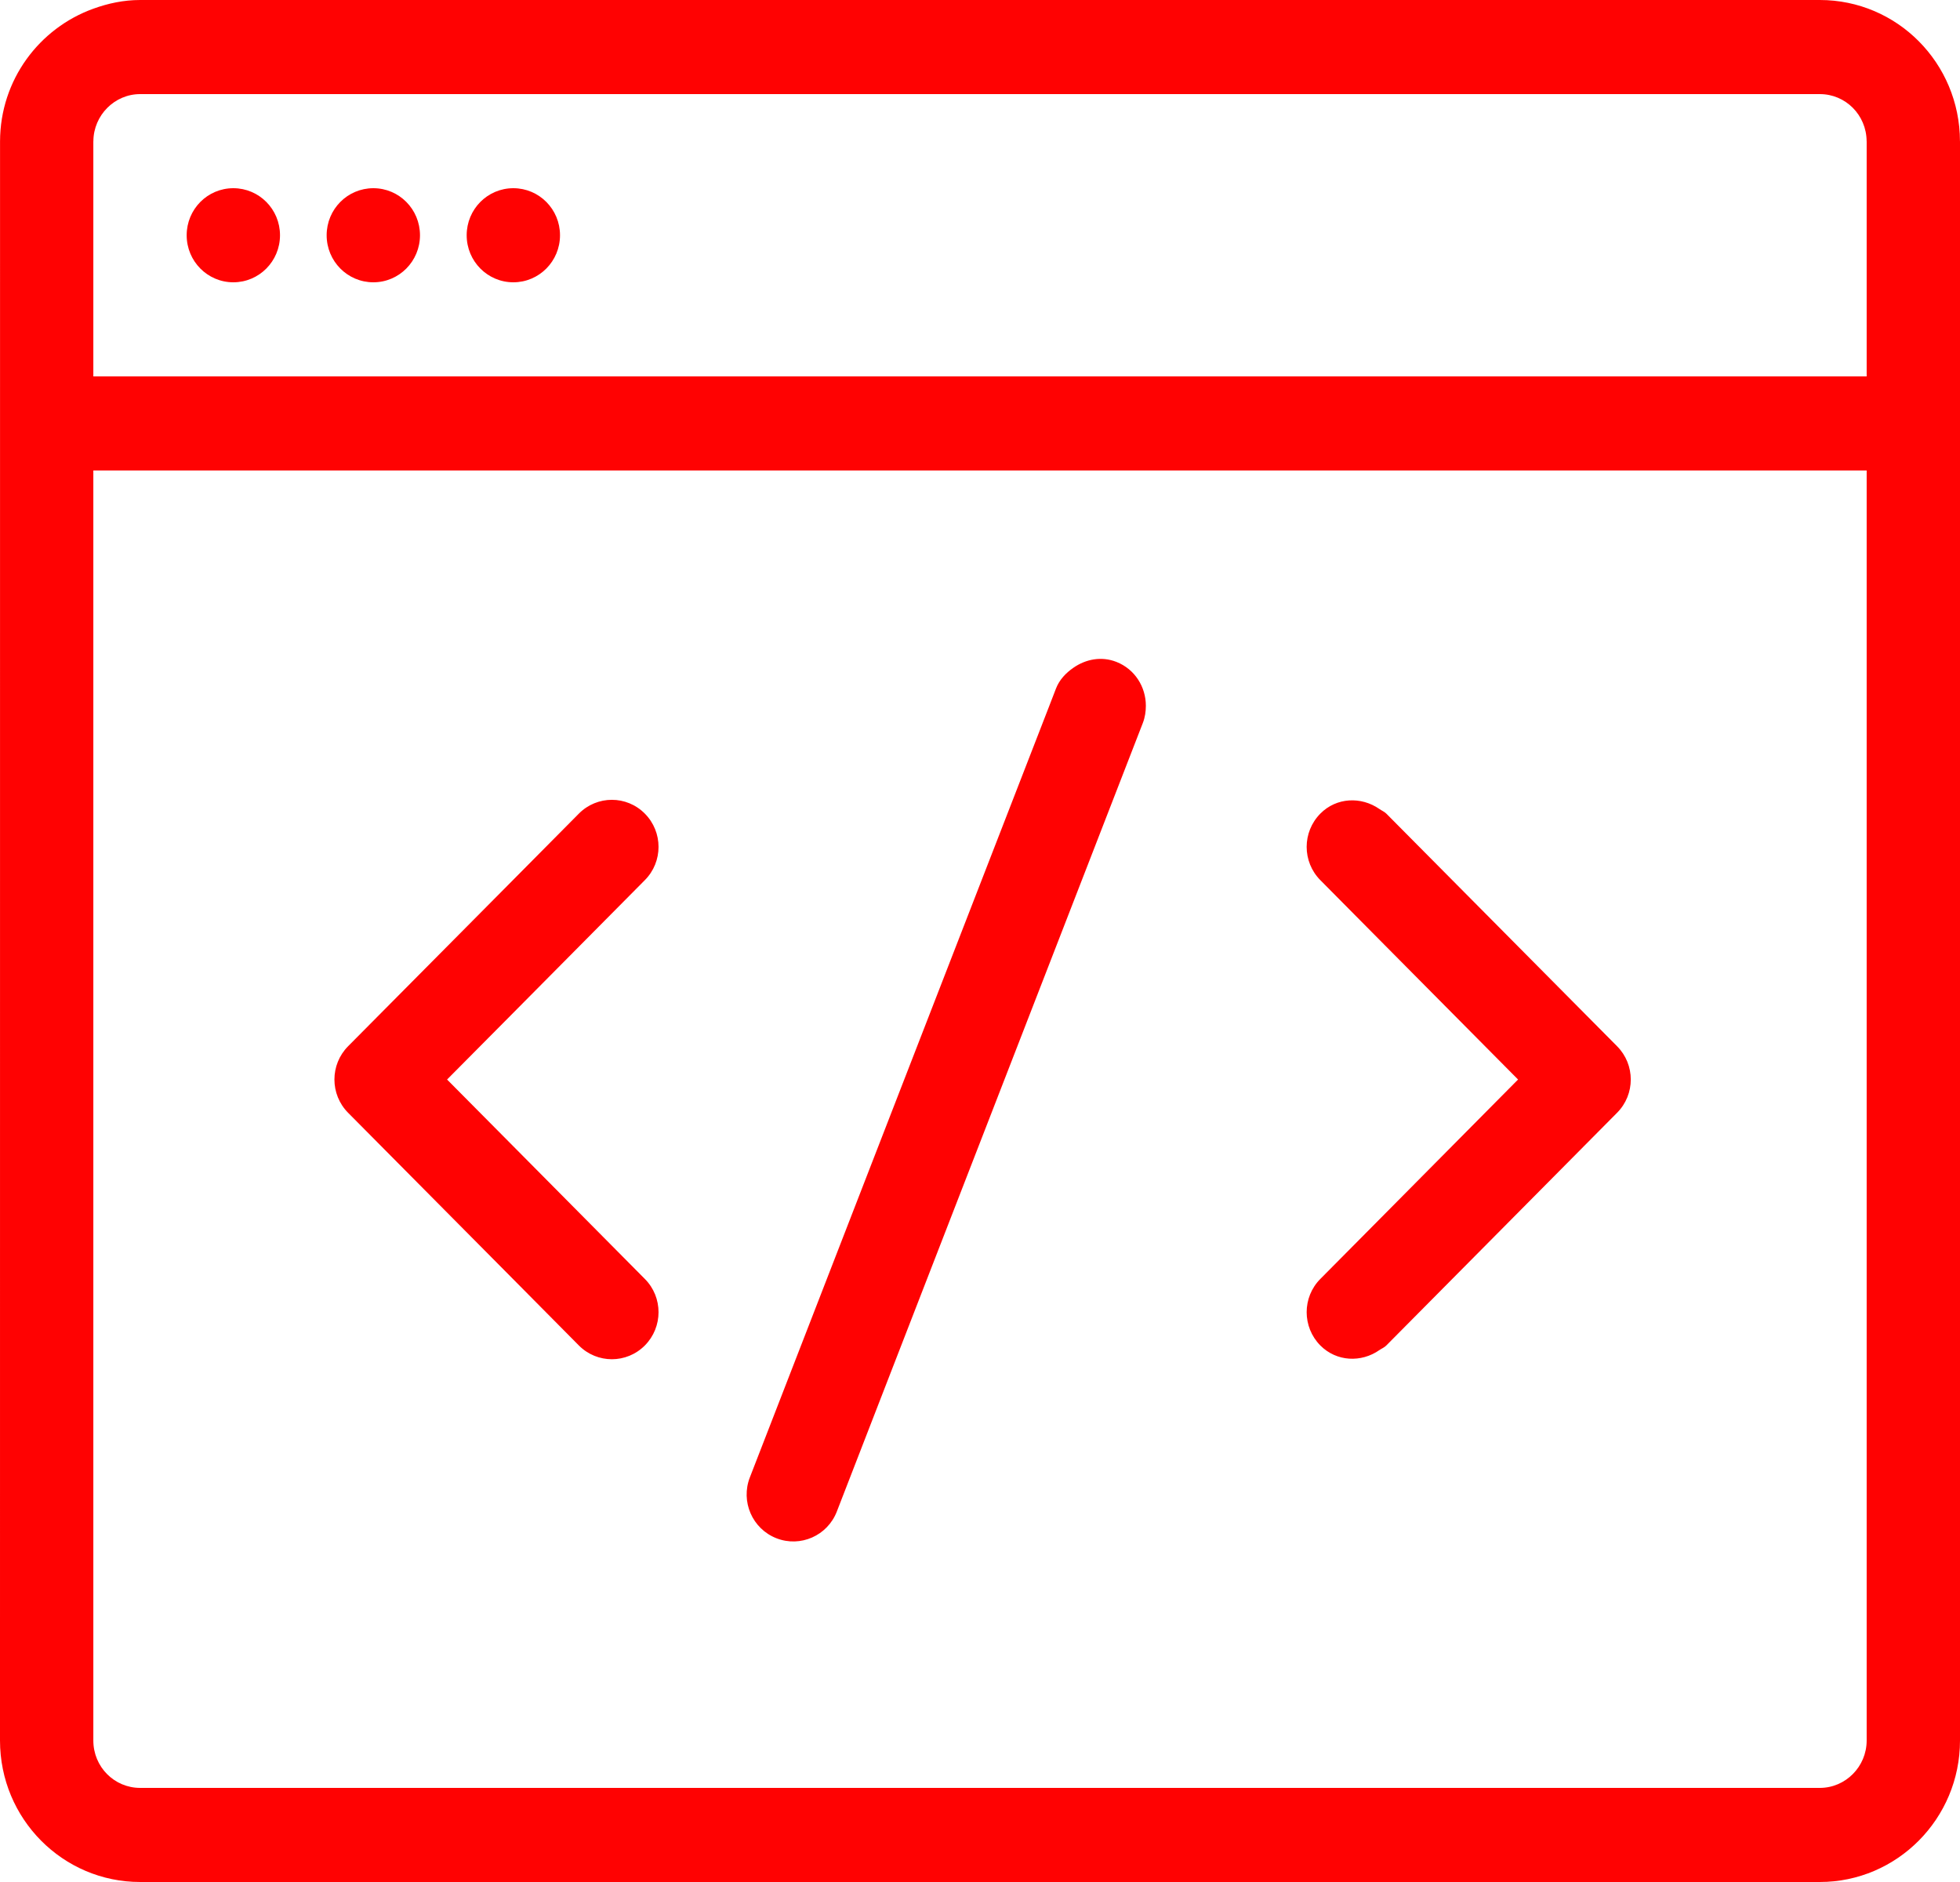
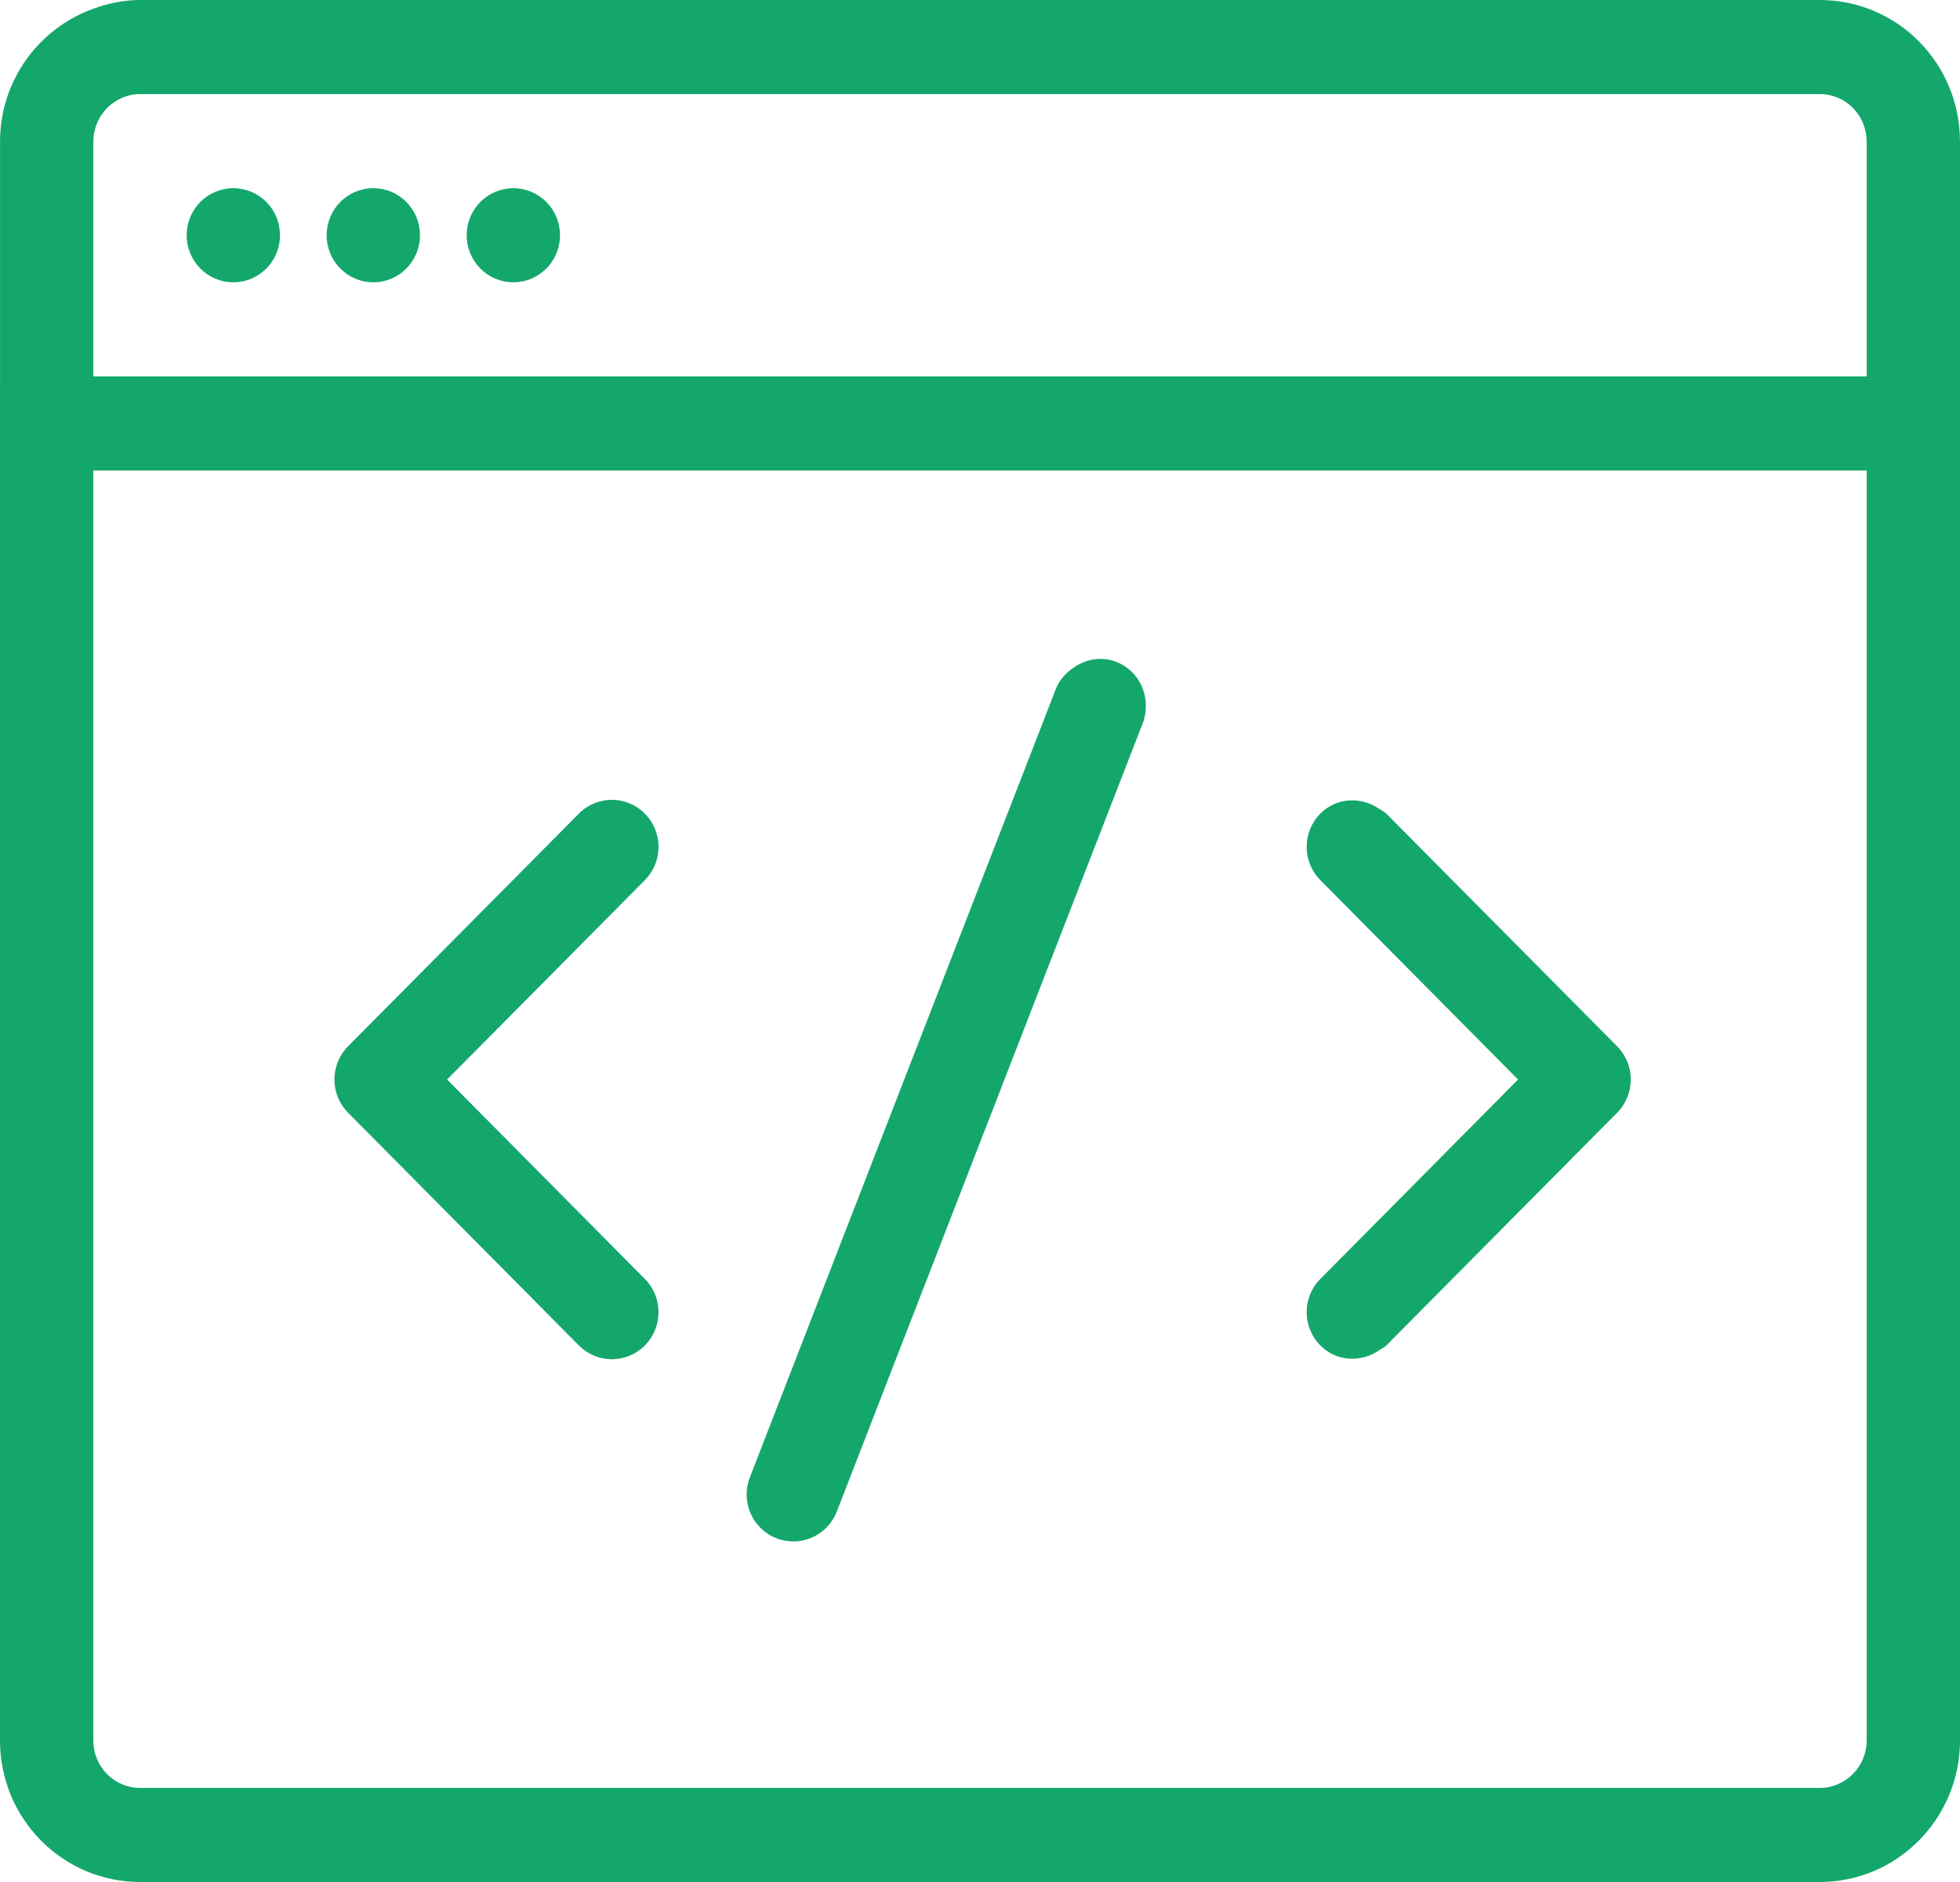
<svg xmlns="http://www.w3.org/2000/svg" width="50px" height="48px" viewBox="0 0 50 48" version="1.1">
  <g id="Website" stroke="none" stroke-width="1" fill="none" fill-rule="evenodd">
-     <path d="M47.619,44.392 C47.619,45.058 47.08,45.6 46.424,45.6 L3.576,45.6 C2.914,45.6 2.381,45.062 2.381,44.392 L2.381,18 L2.381,13.2 L2.381,12 L5.952,12 L13.095,12 L16.667,12 L20.238,12 L35.19,12 L47.619,12 L47.619,18 L47.619,44.392 Z M3.576,2.4 L5.952,2.4 L13.095,2.4 L16.667,2.4 L20.238,2.4 L46.424,2.4 C47.082,2.4 47.613,2.934 47.618,3.6 C47.618,3.602 47.619,3.605 47.619,3.608 L47.619,9.6 L20.238,9.6 L16.667,9.6 L13.095,9.6 L5.952,9.6 L2.381,9.6 L2.381,3.608 C2.381,3.605 2.382,3.602 2.382,3.6 C2.387,2.939 2.923,2.4 3.576,2.4 L3.576,2.4 Z M46.424,0 C48.396,0 49.994,1.607 49.999,3.6 C49.999,3.602 50,3.606 50,3.608 L50,3.608 L50,44.392 C50,46.385 48.393,48 46.424,48 L46.424,48 L3.576,48 C1.601,48 0,46.388 0,44.392 L0,44.392 L0.001,3.604 L0.001,3.604 C0.005,2.036 1.002,0.719 2.381,0.222 C2.756,0.086 3.155,0 3.576,0 L3.576,0 Z M27.381,17.032 C27.193,17.163 27.027,17.332 26.938,17.562 L26.769,18 L22.751,28.347 L19.13,37.678 C18.889,38.295 19.191,38.991 19.805,39.232 C20.418,39.473 21.108,39.168 21.347,38.553 L22.751,34.933 L27.381,23.007 L29.155,18.437 C29.21,18.293 29.231,18.145 29.231,18 C29.231,17.52 28.951,17.067 28.481,16.882 C28.097,16.731 27.696,16.812 27.381,17.032 Z M14.767,20.751 L13.096,22.436 L8.88,26.684 C8.415,27.153 8.415,27.913 8.88,28.381 L13.096,32.63 L14.767,34.316 C15.233,34.784 15.985,34.784 16.45,34.316 C16.916,33.847 16.916,33.086 16.45,32.619 L13.096,29.237 L11.405,27.533 L13.096,25.83 L16.45,22.448 C16.916,21.979 16.916,21.221 16.45,20.751 C15.985,20.282 15.233,20.282 14.767,20.751 Z M33.682,20.751 C33.217,21.221 33.217,21.979 33.682,22.448 L35.19,23.969 L38.726,27.533 L35.19,31.099 L33.682,32.619 C33.217,33.086 33.217,33.847 33.682,34.316 C34.095,34.731 34.726,34.758 35.19,34.433 C35.248,34.393 35.313,34.369 35.365,34.316 L41.252,28.381 C41.718,27.913 41.718,27.153 41.252,26.684 L35.365,20.751 C35.313,20.7 35.248,20.675 35.19,20.634 C34.726,20.311 34.095,20.334 33.682,20.751 Z M5.952,4.8 C5.294,4.8 4.762,5.336 4.762,6 C4.762,6.663 5.294,7.2 5.952,7.2 C6.611,7.2 7.143,6.663 7.143,6 C7.143,5.336 6.611,4.8 5.952,4.8 Z M9.524,4.8 C8.865,4.8 8.333,5.336 8.333,6 C8.333,6.663 8.865,7.2 9.524,7.2 C10.182,7.2 10.714,6.663 10.714,6 C10.714,5.336 10.182,4.8 9.524,4.8 Z M13.095,4.8 C12.437,4.8 11.905,5.336 11.905,6 C11.905,6.663 12.437,7.2 13.095,7.2 C13.754,7.2 14.286,6.663 14.286,6 C14.286,5.336 13.754,4.8 13.095,4.8 Z" id="frontend" fill="#ff0202" />
+     <path d="M47.619,44.392 C47.619,45.058 47.08,45.6 46.424,45.6 L3.576,45.6 C2.914,45.6 2.381,45.062 2.381,44.392 L2.381,18 L2.381,13.2 L2.381,12 L5.952,12 L13.095,12 L16.667,12 L20.238,12 L35.19,12 L47.619,12 L47.619,18 L47.619,44.392 Z M3.576,2.4 L5.952,2.4 L13.095,2.4 L16.667,2.4 L20.238,2.4 L46.424,2.4 C47.082,2.4 47.613,2.934 47.618,3.6 C47.618,3.602 47.619,3.605 47.619,3.608 L47.619,9.6 L20.238,9.6 L16.667,9.6 L13.095,9.6 L5.952,9.6 L2.381,9.6 L2.381,3.608 C2.381,3.605 2.382,3.602 2.382,3.6 C2.387,2.939 2.923,2.4 3.576,2.4 L3.576,2.4 Z M46.424,0 C48.396,0 49.994,1.607 49.999,3.6 C49.999,3.602 50,3.606 50,3.608 L50,3.608 L50,44.392 C50,46.385 48.393,48 46.424,48 L46.424,48 L3.576,48 C1.601,48 0,46.388 0,44.392 L0,44.392 L0.001,3.604 L0.001,3.604 C0.005,2.036 1.002,0.719 2.381,0.222 C2.756,0.086 3.155,0 3.576,0 L3.576,0 Z M27.381,17.032 C27.193,17.163 27.027,17.332 26.938,17.562 L26.769,18 L22.751,28.347 L19.13,37.678 C18.889,38.295 19.191,38.991 19.805,39.232 C20.418,39.473 21.108,39.168 21.347,38.553 L22.751,34.933 L27.381,23.007 L29.155,18.437 C29.21,18.293 29.231,18.145 29.231,18 C29.231,17.52 28.951,17.067 28.481,16.882 C28.097,16.731 27.696,16.812 27.381,17.032 Z M14.767,20.751 L13.096,22.436 L8.88,26.684 C8.415,27.153 8.415,27.913 8.88,28.381 L13.096,32.63 L14.767,34.316 C15.233,34.784 15.985,34.784 16.45,34.316 C16.916,33.847 16.916,33.086 16.45,32.619 L13.096,29.237 L11.405,27.533 L13.096,25.83 L16.45,22.448 C16.916,21.979 16.916,21.221 16.45,20.751 C15.985,20.282 15.233,20.282 14.767,20.751 Z M33.682,20.751 C33.217,21.221 33.217,21.979 33.682,22.448 L35.19,23.969 L38.726,27.533 L35.19,31.099 L33.682,32.619 C33.217,33.086 33.217,33.847 33.682,34.316 C34.095,34.731 34.726,34.758 35.19,34.433 C35.248,34.393 35.313,34.369 35.365,34.316 L41.252,28.381 C41.718,27.913 41.718,27.153 41.252,26.684 L35.365,20.751 C35.313,20.7 35.248,20.675 35.19,20.634 C34.726,20.311 34.095,20.334 33.682,20.751 Z M5.952,4.8 C5.294,4.8 4.762,5.336 4.762,6 C4.762,6.663 5.294,7.2 5.952,7.2 C6.611,7.2 7.143,6.663 7.143,6 C7.143,5.336 6.611,4.8 5.952,4.8 Z M9.524,4.8 C8.865,4.8 8.333,5.336 8.333,6 C8.333,6.663 8.865,7.2 9.524,7.2 C10.182,7.2 10.714,6.663 10.714,6 C10.714,5.336 10.182,4.8 9.524,4.8 Z M13.095,4.8 C12.437,4.8 11.905,5.336 11.905,6 C11.905,6.663 12.437,7.2 13.095,7.2 C13.754,7.2 14.286,6.663 14.286,6 C14.286,5.336 13.754,4.8 13.095,4.8 Z" id="frontend" fill="#14a76c" />
  </g>
</svg>
